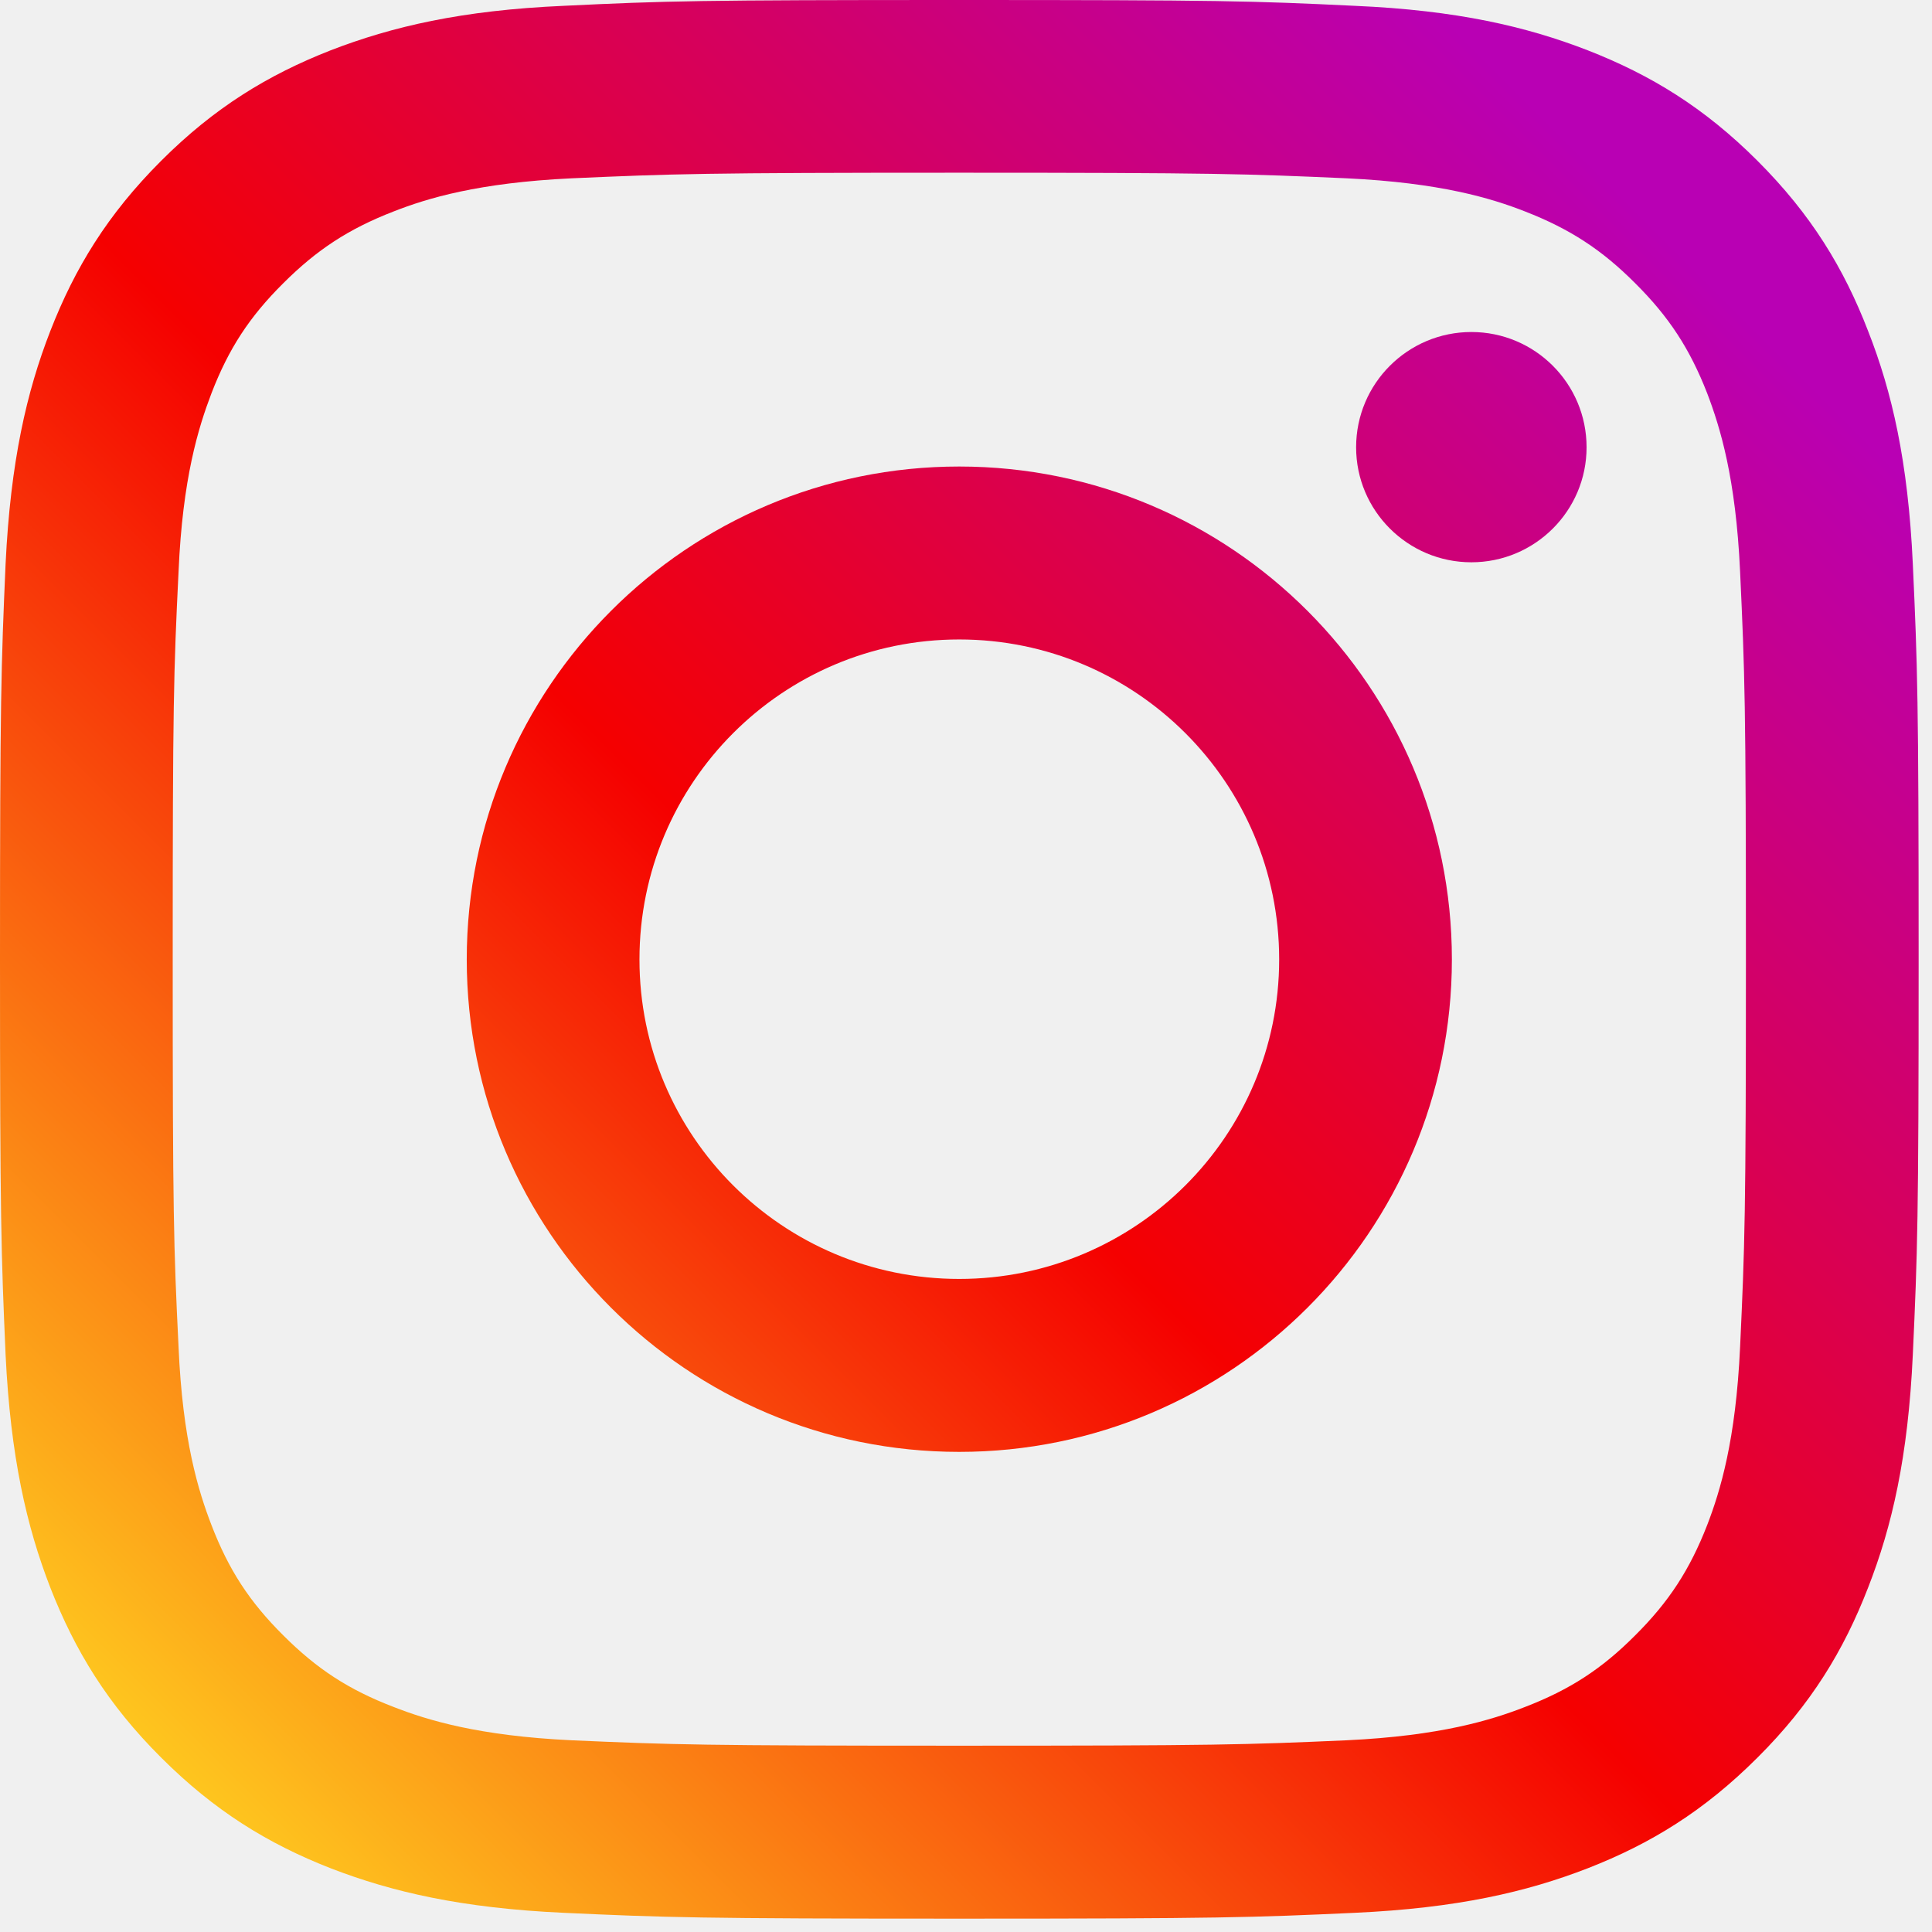
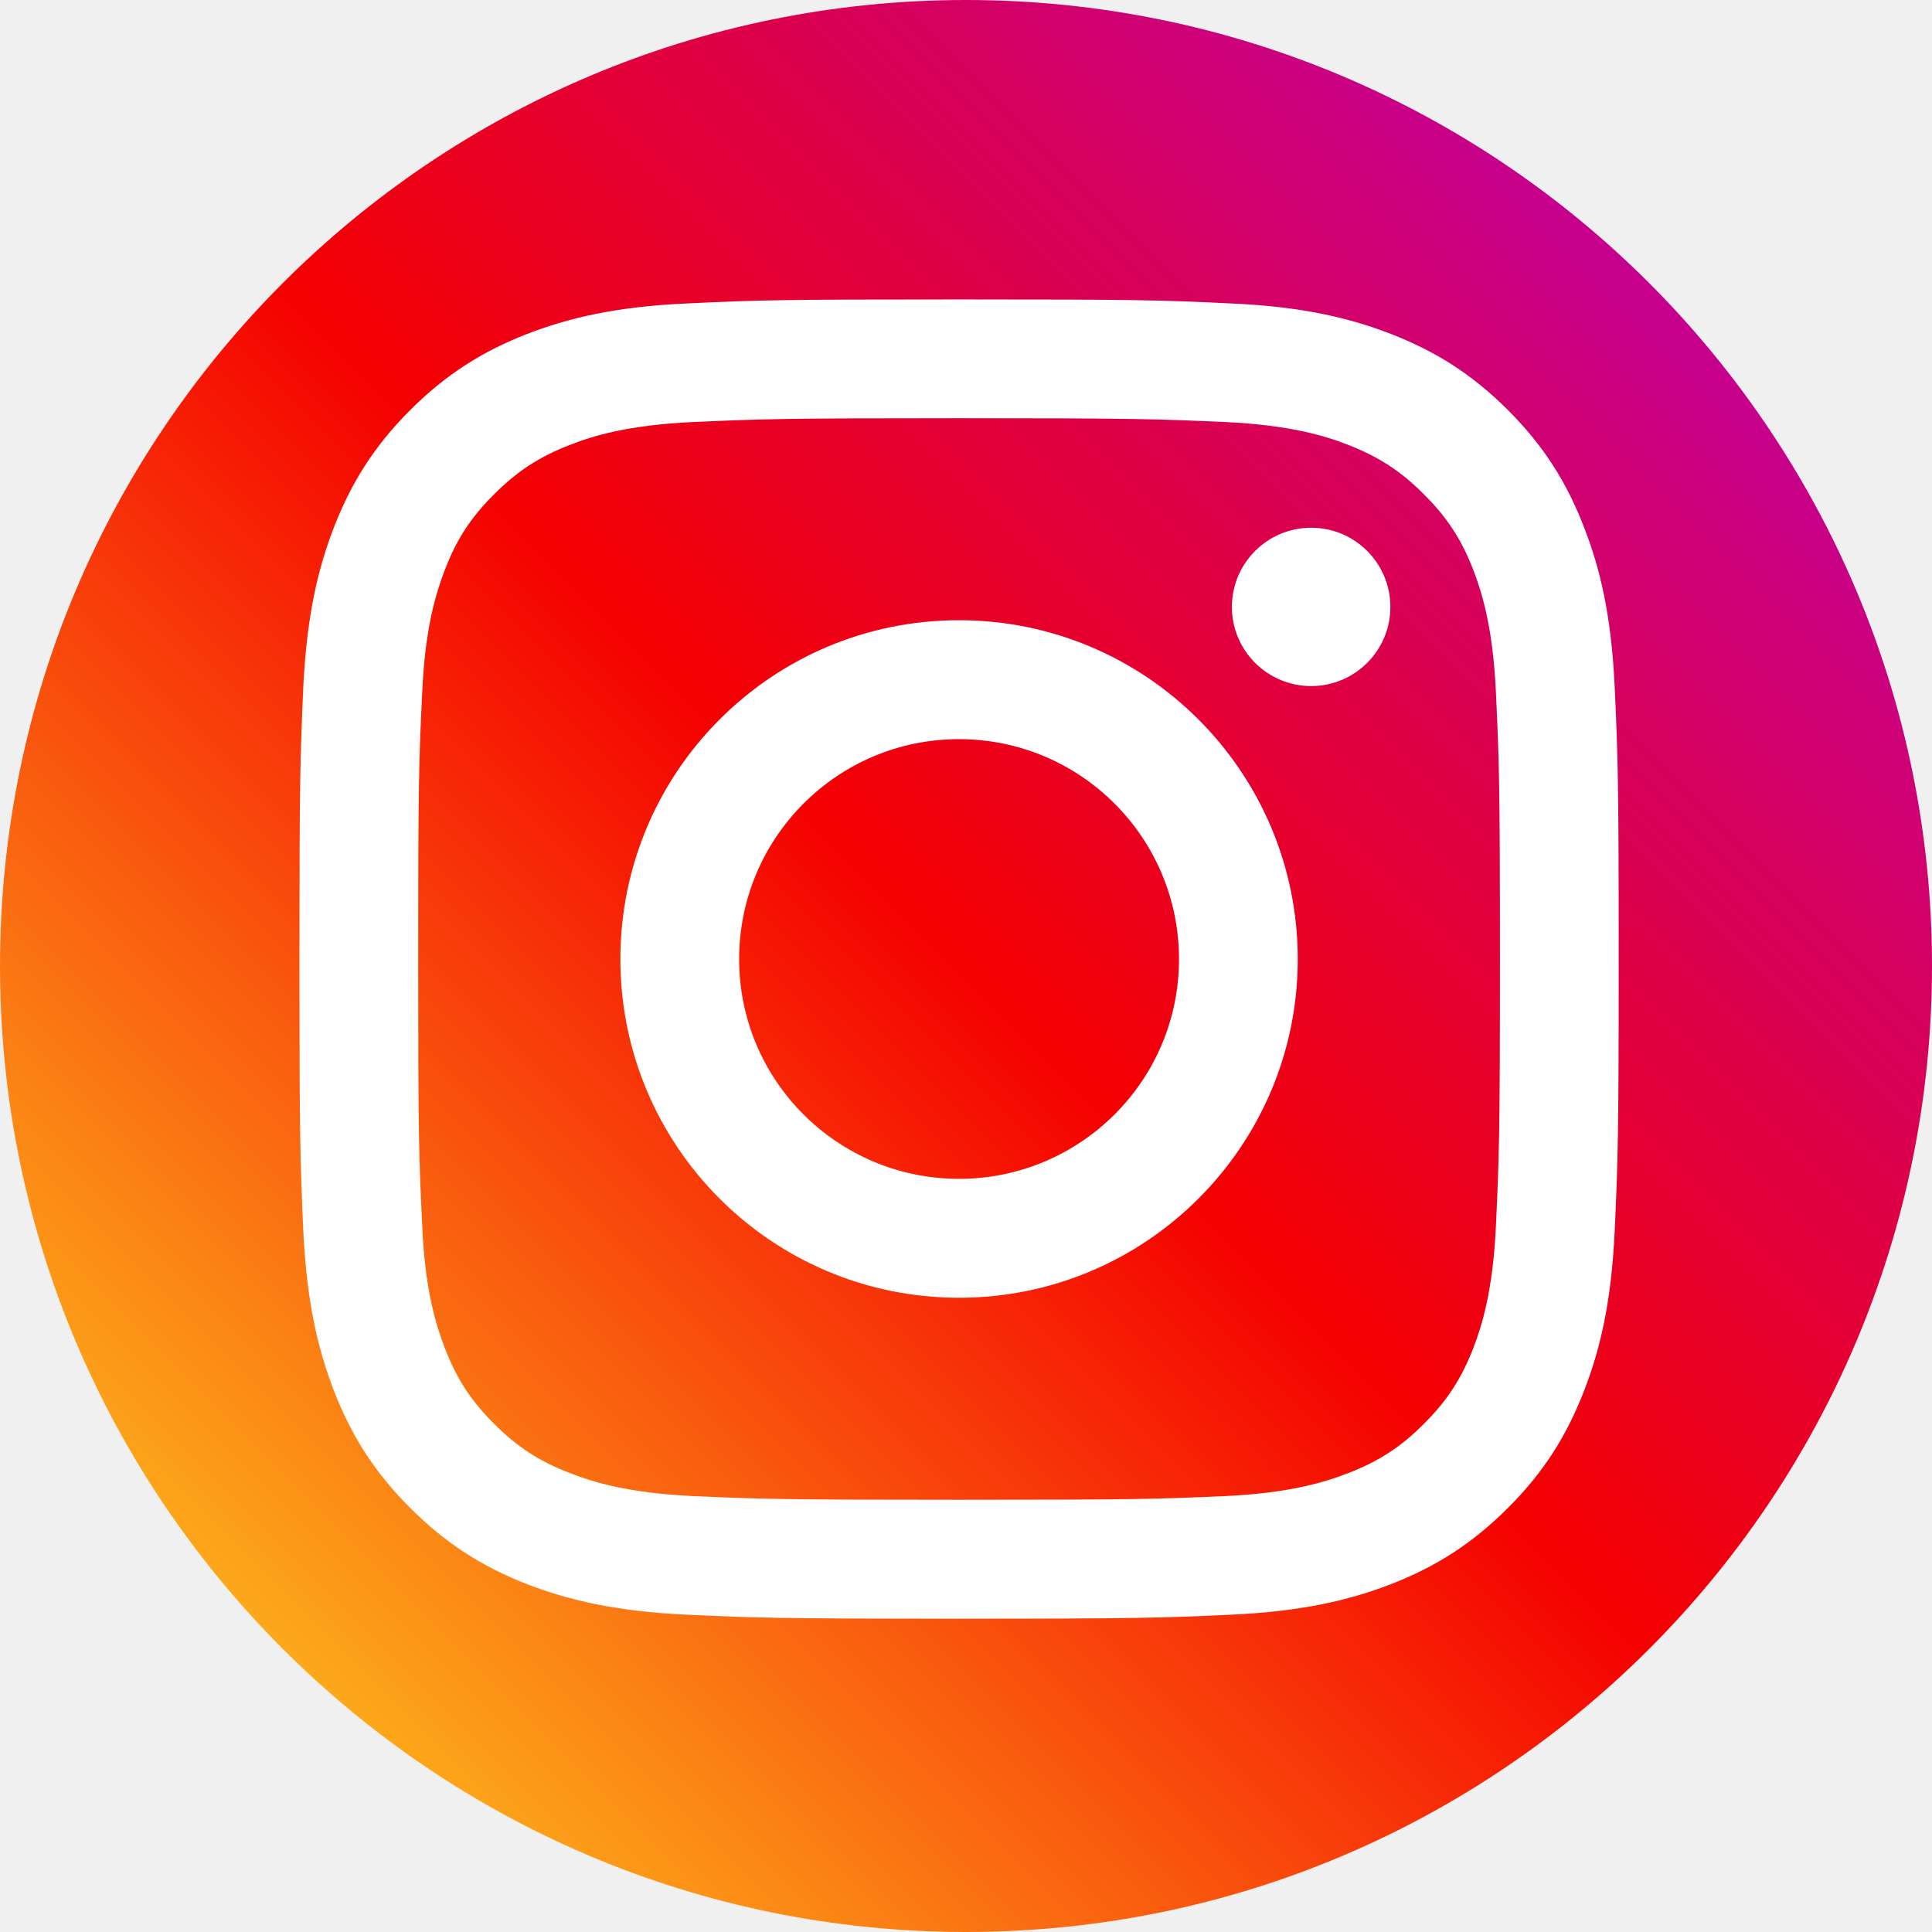
- <svg xmlns="http://www.w3.org/2000/svg" width="134" height="134" viewBox="0 0 134 134" fill="none">
-   <path d="M110.042 31.022C110.042 26.599 106.458 23.028 102.052 23.028C97.645 23.028 94.058 26.599 94.058 31.022C94.058 35.428 97.645 38.999 102.052 38.999C106.458 38.999 110.042 35.428 110.042 31.022Z" fill="url(#paint0_linear_301_18)" />
-   <path d="M120.69 93.42C120.394 99.908 119.309 103.433 118.408 105.774C117.198 108.878 115.754 111.098 113.413 113.426C111.098 115.754 108.878 117.194 105.774 118.391C103.433 119.305 99.895 120.394 93.407 120.703C86.393 121.012 84.315 121.078 66.528 121.078C48.759 121.078 46.664 121.012 39.65 120.703C33.162 120.394 29.641 119.305 27.299 118.391C24.179 117.194 21.976 115.754 19.648 113.426C17.303 111.098 15.86 108.878 14.666 105.774C13.765 103.433 12.663 99.908 12.384 93.42C12.042 86.406 11.979 84.295 11.979 66.545C11.979 48.759 12.042 46.664 12.384 39.65C12.663 33.162 13.765 29.641 14.666 27.279C15.86 24.179 17.303 21.972 19.648 19.644C21.976 17.32 24.179 15.876 27.299 14.666C29.641 13.748 33.162 12.676 39.65 12.367C46.664 12.058 48.759 11.979 66.528 11.979C84.315 11.979 86.393 12.058 93.407 12.367C99.895 12.676 103.433 13.748 105.774 14.666C108.878 15.876 111.098 17.32 113.413 19.644C115.754 21.972 117.198 24.179 118.408 27.279C119.309 29.641 120.394 33.162 120.69 39.65C121.015 46.664 121.094 48.759 121.094 66.545C121.094 84.295 121.015 86.406 120.69 93.42ZM132.669 39.104C132.343 32.015 131.225 27.171 129.565 22.952C127.875 18.576 125.609 14.866 121.9 11.157C118.207 7.464 114.498 5.199 110.121 3.489C105.886 1.845 101.059 0.713 93.966 0.404C86.873 0.062 84.608 0 66.528 0C48.466 0 46.184 0.062 39.091 0.404C32.015 0.713 27.191 1.845 22.936 3.489C18.576 5.199 14.866 7.464 11.174 11.157C7.464 14.866 5.199 18.576 3.492 22.952C1.848 27.171 0.73 32.015 0.388 39.104C0.079 46.197 0 48.466 0 66.545C0 84.608 0.079 86.873 0.388 93.966C0.73 101.042 1.848 105.883 3.492 110.121C5.199 114.481 7.464 118.207 11.174 121.9C14.866 125.593 18.576 127.875 22.936 129.581C27.191 131.225 32.015 132.344 39.091 132.669C46.184 132.995 48.466 133.074 66.528 133.074C84.608 133.074 86.873 132.995 93.966 132.669C101.059 132.344 105.886 131.225 110.121 129.581C114.498 127.875 118.207 125.593 121.9 121.9C125.609 118.207 127.875 114.481 129.565 110.121C131.225 105.883 132.343 101.042 132.669 93.966C132.995 86.873 133.073 84.608 133.073 66.545C133.073 48.466 132.995 46.197 132.669 39.104Z" fill="url(#paint1_linear_301_18)" />
-   <path d="M66.528 88.705C54.286 88.705 44.352 78.787 44.352 66.545C44.352 54.283 54.286 44.352 66.528 44.352C78.774 44.352 88.721 54.283 88.721 66.545C88.721 78.787 78.774 88.705 66.528 88.705ZM66.528 32.357C47.657 32.357 32.373 47.673 32.373 66.545C32.373 85.4 47.657 100.7 66.528 100.7C85.4 100.7 100.7 85.4 100.7 66.545C100.7 47.673 85.4 32.357 66.528 32.357Z" fill="url(#paint2_linear_301_18)" />
+ <svg xmlns="http://www.w3.org/2000/svg" width="471" height="471" viewBox="0 0 471 471" fill="none">
+   <rect width="471" height="471" rx="235.5" fill="white" />
+   <rect width="471" height="471" rx="235.5" fill="url(#paint0_linear_3795_38066)" />
+   <path d="M233.791 73C277.486 73 282.961 73.151 300.104 73.978C317.247 74.724 328.913 77.459 339.148 81.433C349.727 85.565 358.692 91.041 367.617 99.966C376.581 108.93 382.057 117.895 386.142 128.473C390.154 138.669 392.856 150.375 393.644 167.51C394.431 184.652 394.62 190.136 394.62 233.831C394.62 277.486 394.431 282.961 393.644 300.104C392.856 317.206 390.154 328.906 386.142 339.148C382.057 349.686 376.581 358.692 367.617 367.617C358.692 376.543 349.727 382.057 339.148 386.181C328.913 390.154 317.247 392.858 300.104 393.644C282.961 394.431 277.486 394.623 233.791 394.623C190.136 394.623 184.621 394.431 167.479 393.644C150.375 392.858 138.716 390.154 128.433 386.181C117.895 382.058 108.93 376.542 100.006 367.617C91.041 358.692 85.565 349.686 81.44 339.148C77.467 328.906 74.764 317.206 73.938 300.104C73.191 282.961 73 277.486 73 233.831C73 190.136 73.191 184.652 73.938 167.51C74.764 150.375 77.467 138.669 81.44 128.473C85.565 117.895 91.041 108.93 100.006 99.966C108.93 91.041 117.894 85.565 128.433 81.433C138.716 77.459 150.375 74.724 167.479 73.978C184.621 73.151 190.136 73 233.791 73ZM233.791 101.952C190.844 101.952 185.781 102.143 168.829 102.891C153.149 103.637 144.637 106.228 138.979 108.445C131.437 111.369 126.112 114.859 120.485 120.478C114.819 126.104 111.33 131.437 108.445 138.931C106.267 144.637 103.605 153.149 102.93 168.829C102.104 185.781 101.952 190.844 101.952 233.831C101.952 276.73 102.104 281.833 102.93 298.784C103.605 314.464 106.267 322.985 108.445 328.643C111.33 336.144 114.819 341.509 120.485 347.136C126.112 352.762 131.437 356.243 138.979 359.136C144.637 361.345 153.149 363.977 168.829 364.724C185.781 365.47 190.844 365.63 233.791 365.63C276.778 365.63 281.801 365.47 298.753 364.724C314.433 363.977 322.985 361.345 328.643 359.136C336.144 356.243 341.51 352.762 347.104 347.136C352.762 341.509 356.252 336.144 359.177 328.643C361.354 322.985 363.977 314.464 364.692 298.784C365.478 281.833 365.669 276.73 365.669 233.831C365.669 190.844 365.478 185.781 364.692 168.829C363.977 153.149 361.354 144.637 359.177 138.931C356.252 131.437 352.762 126.104 347.104 120.478C341.51 114.859 336.144 111.369 328.643 108.445C322.985 106.228 314.433 103.637 298.753 102.891C281.801 102.143 276.778 101.952 233.791 101.952ZM233.791 151.202C279.401 151.202 316.379 188.221 316.379 233.831C316.379 279.401 279.401 316.38 233.791 316.38C188.181 316.38 151.242 279.401 151.242 233.831C151.242 188.221 188.181 151.202 233.791 151.202ZM233.791 180.194C204.203 180.194 180.193 204.195 180.193 233.831C180.194 263.419 204.203 287.388 233.791 287.388C263.387 287.388 287.428 263.419 287.428 233.831C287.428 204.195 263.387 180.194 233.791 180.194ZM319.646 128.655C330.295 128.655 338.957 137.286 338.957 147.975C338.957 158.624 330.295 167.256 319.646 167.256C308.996 167.256 300.325 158.624 300.325 147.975C300.325 137.286 308.997 128.655 319.646 128.655Z" fill="white" />
  <defs>
-     <linearGradient id="paint0_linear_301_18" x1="1.2" y1="131.698" x2="121.99" y2="10.909" gradientUnits="userSpaceOnUse">
-       <stop stop-color="#FFD521" />
-       <stop offset="0.05" stop-color="#FFD521" />
-       <stop offset="0.501" stop-color="#F50000" />
-       <stop offset="0.95" stop-color="#B900B4" />
-       <stop offset="0.95" stop-color="#B900B4" />
-       <stop offset="1" stop-color="#B900B4" />
-     </linearGradient>
-     <linearGradient id="paint1_linear_301_18" x1="1.2" y1="131.863" x2="122.089" y2="10.975" gradientUnits="userSpaceOnUse">
-       <stop stop-color="#FFD521" />
-       <stop offset="0.05" stop-color="#FFD521" />
-       <stop offset="0.501" stop-color="#F50000" />
-       <stop offset="0.95" stop-color="#B900B4" />
-       <stop offset="0.95" stop-color="#B900B4" />
-       <stop offset="1" stop-color="#B900B4" />
-     </linearGradient>
-     <linearGradient id="paint2_linear_301_18" x1="1.232" y1="131.867" x2="122.091" y2="11.007" gradientUnits="userSpaceOnUse">
+     <linearGradient id="paint0_linear_3795_38066" x1="-1.27567e-05" y1="471" x2="470.886" y2="-0.114" gradientUnits="userSpaceOnUse">
      <stop stop-color="#FFD521" />
      <stop offset="0.05" stop-color="#FFD521" />
      <stop offset="0.501" stop-color="#F50000" />
      <stop offset="0.95" stop-color="#B900B4" />
      <stop offset="0.95" stop-color="#B900B4" />
      <stop offset="1" stop-color="#B900B4" />
    </linearGradient>
  </defs>
</svg>
